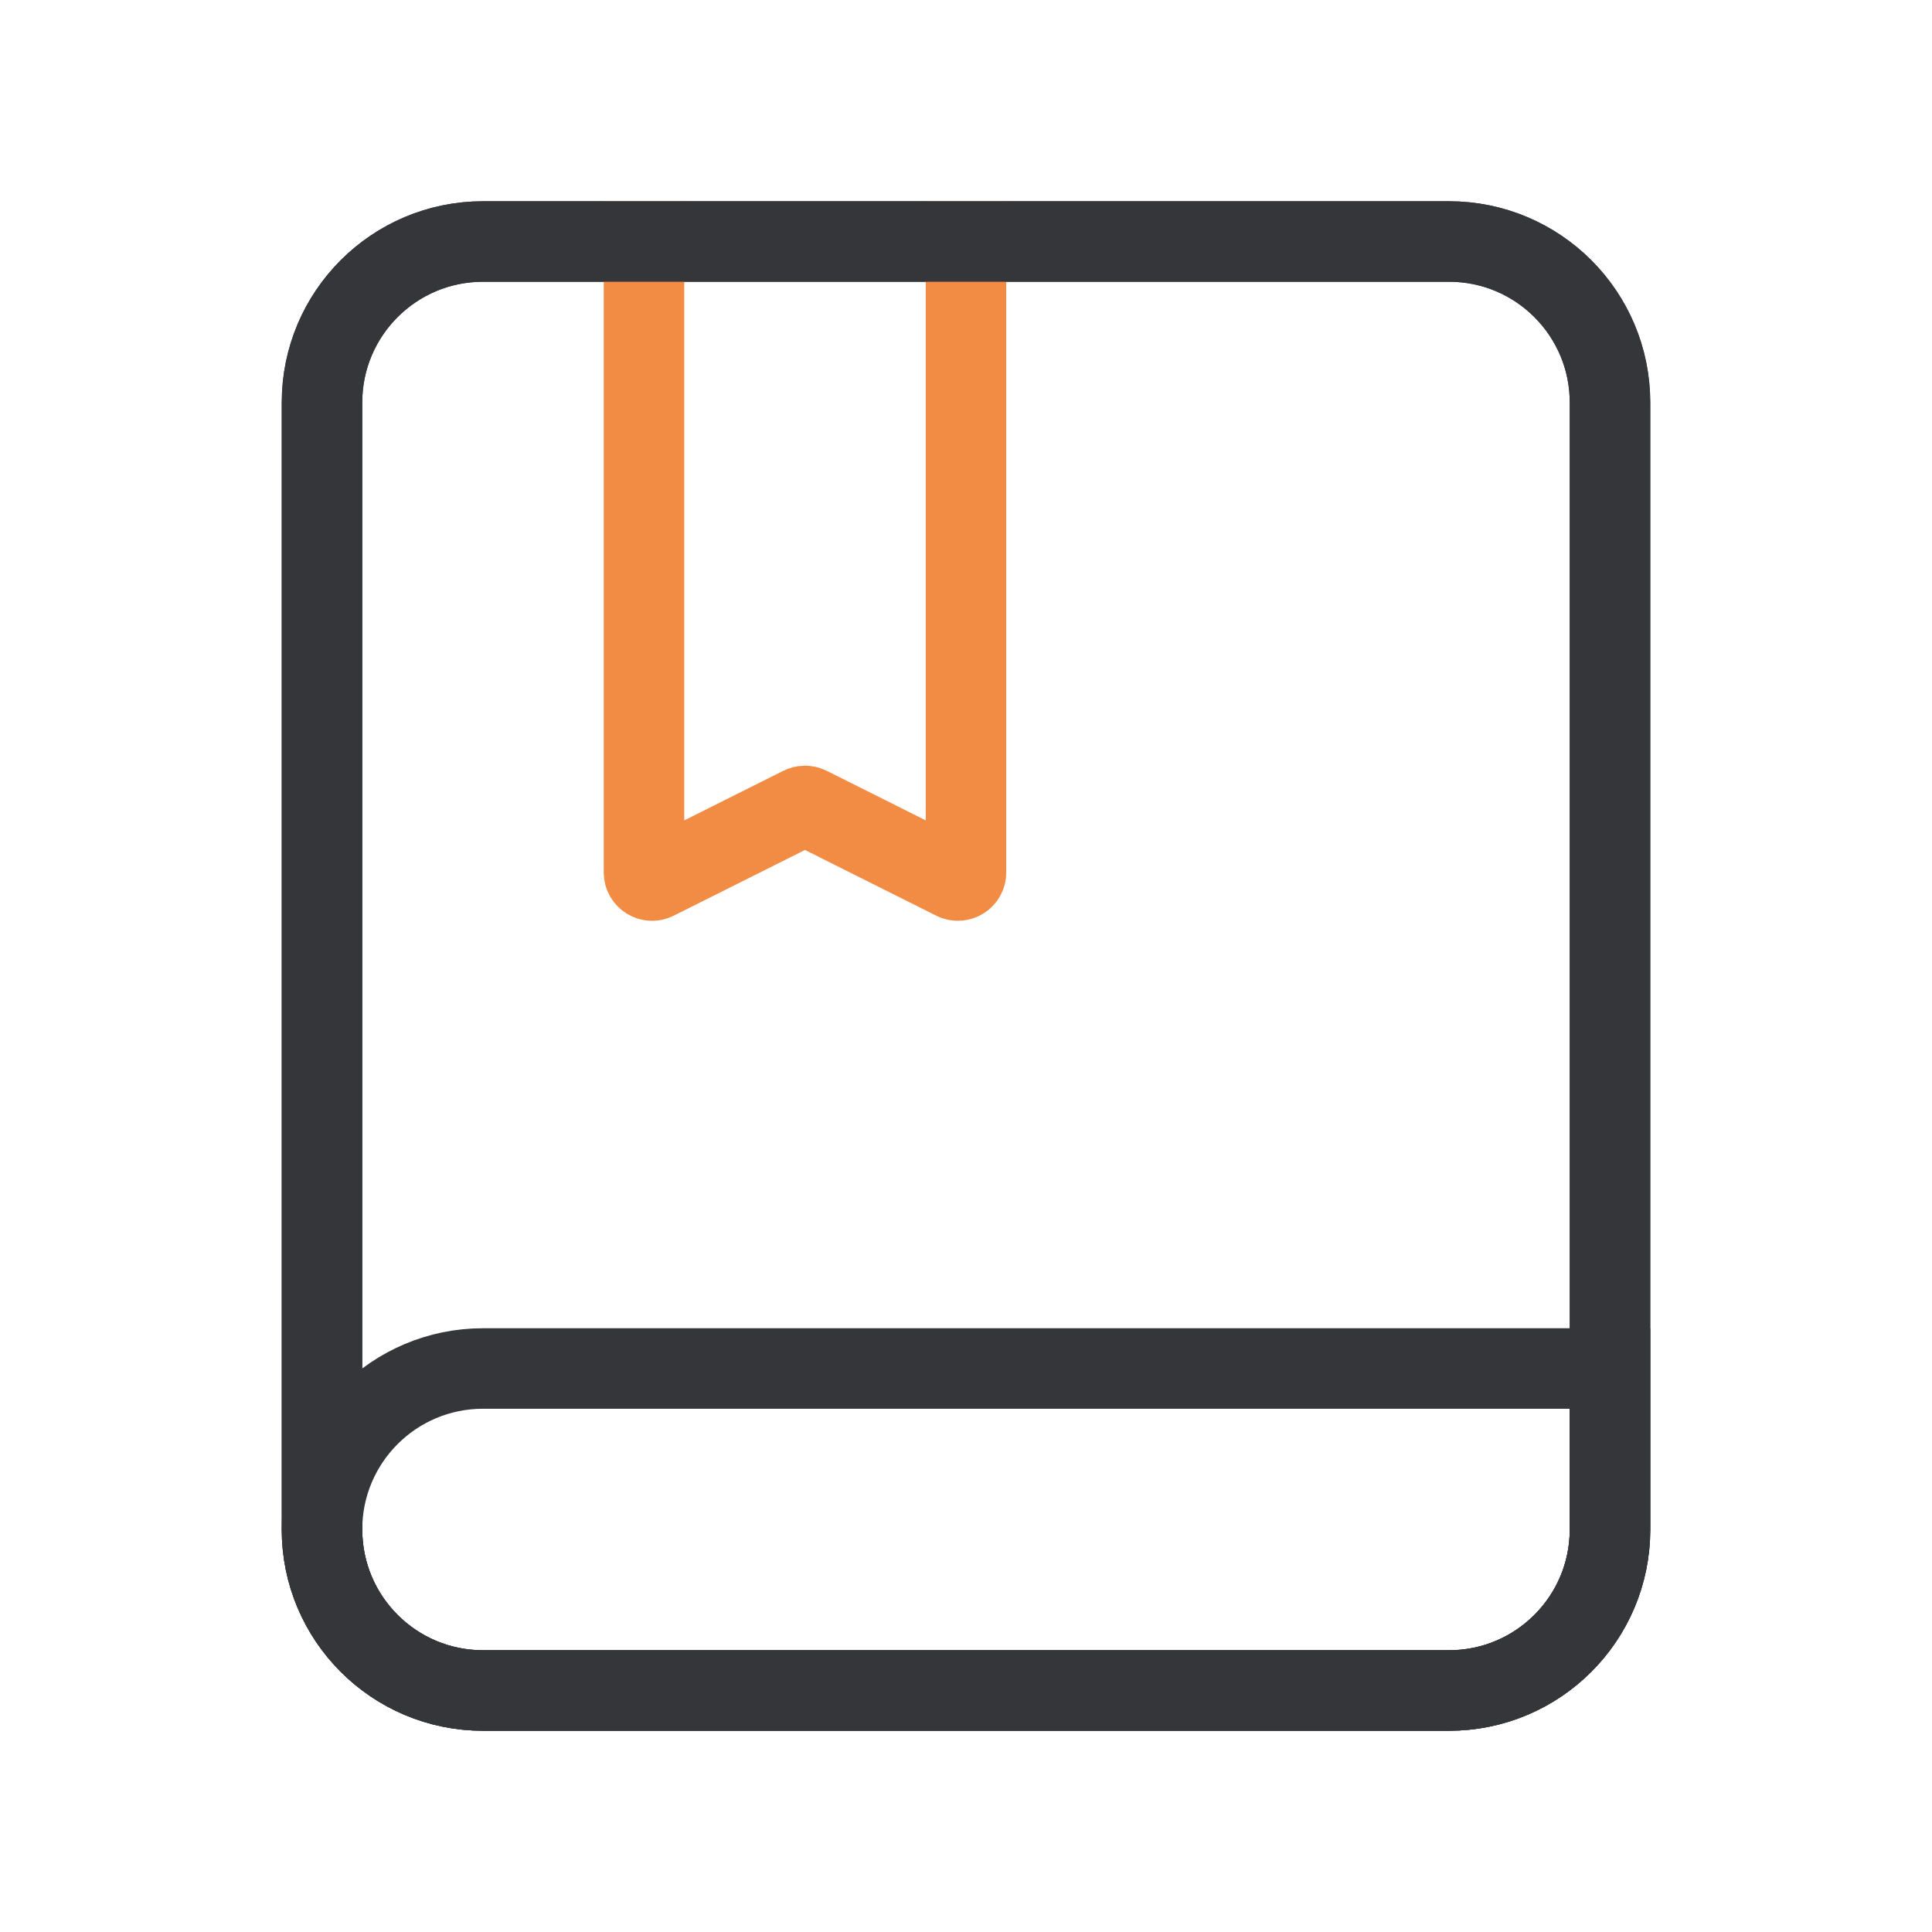
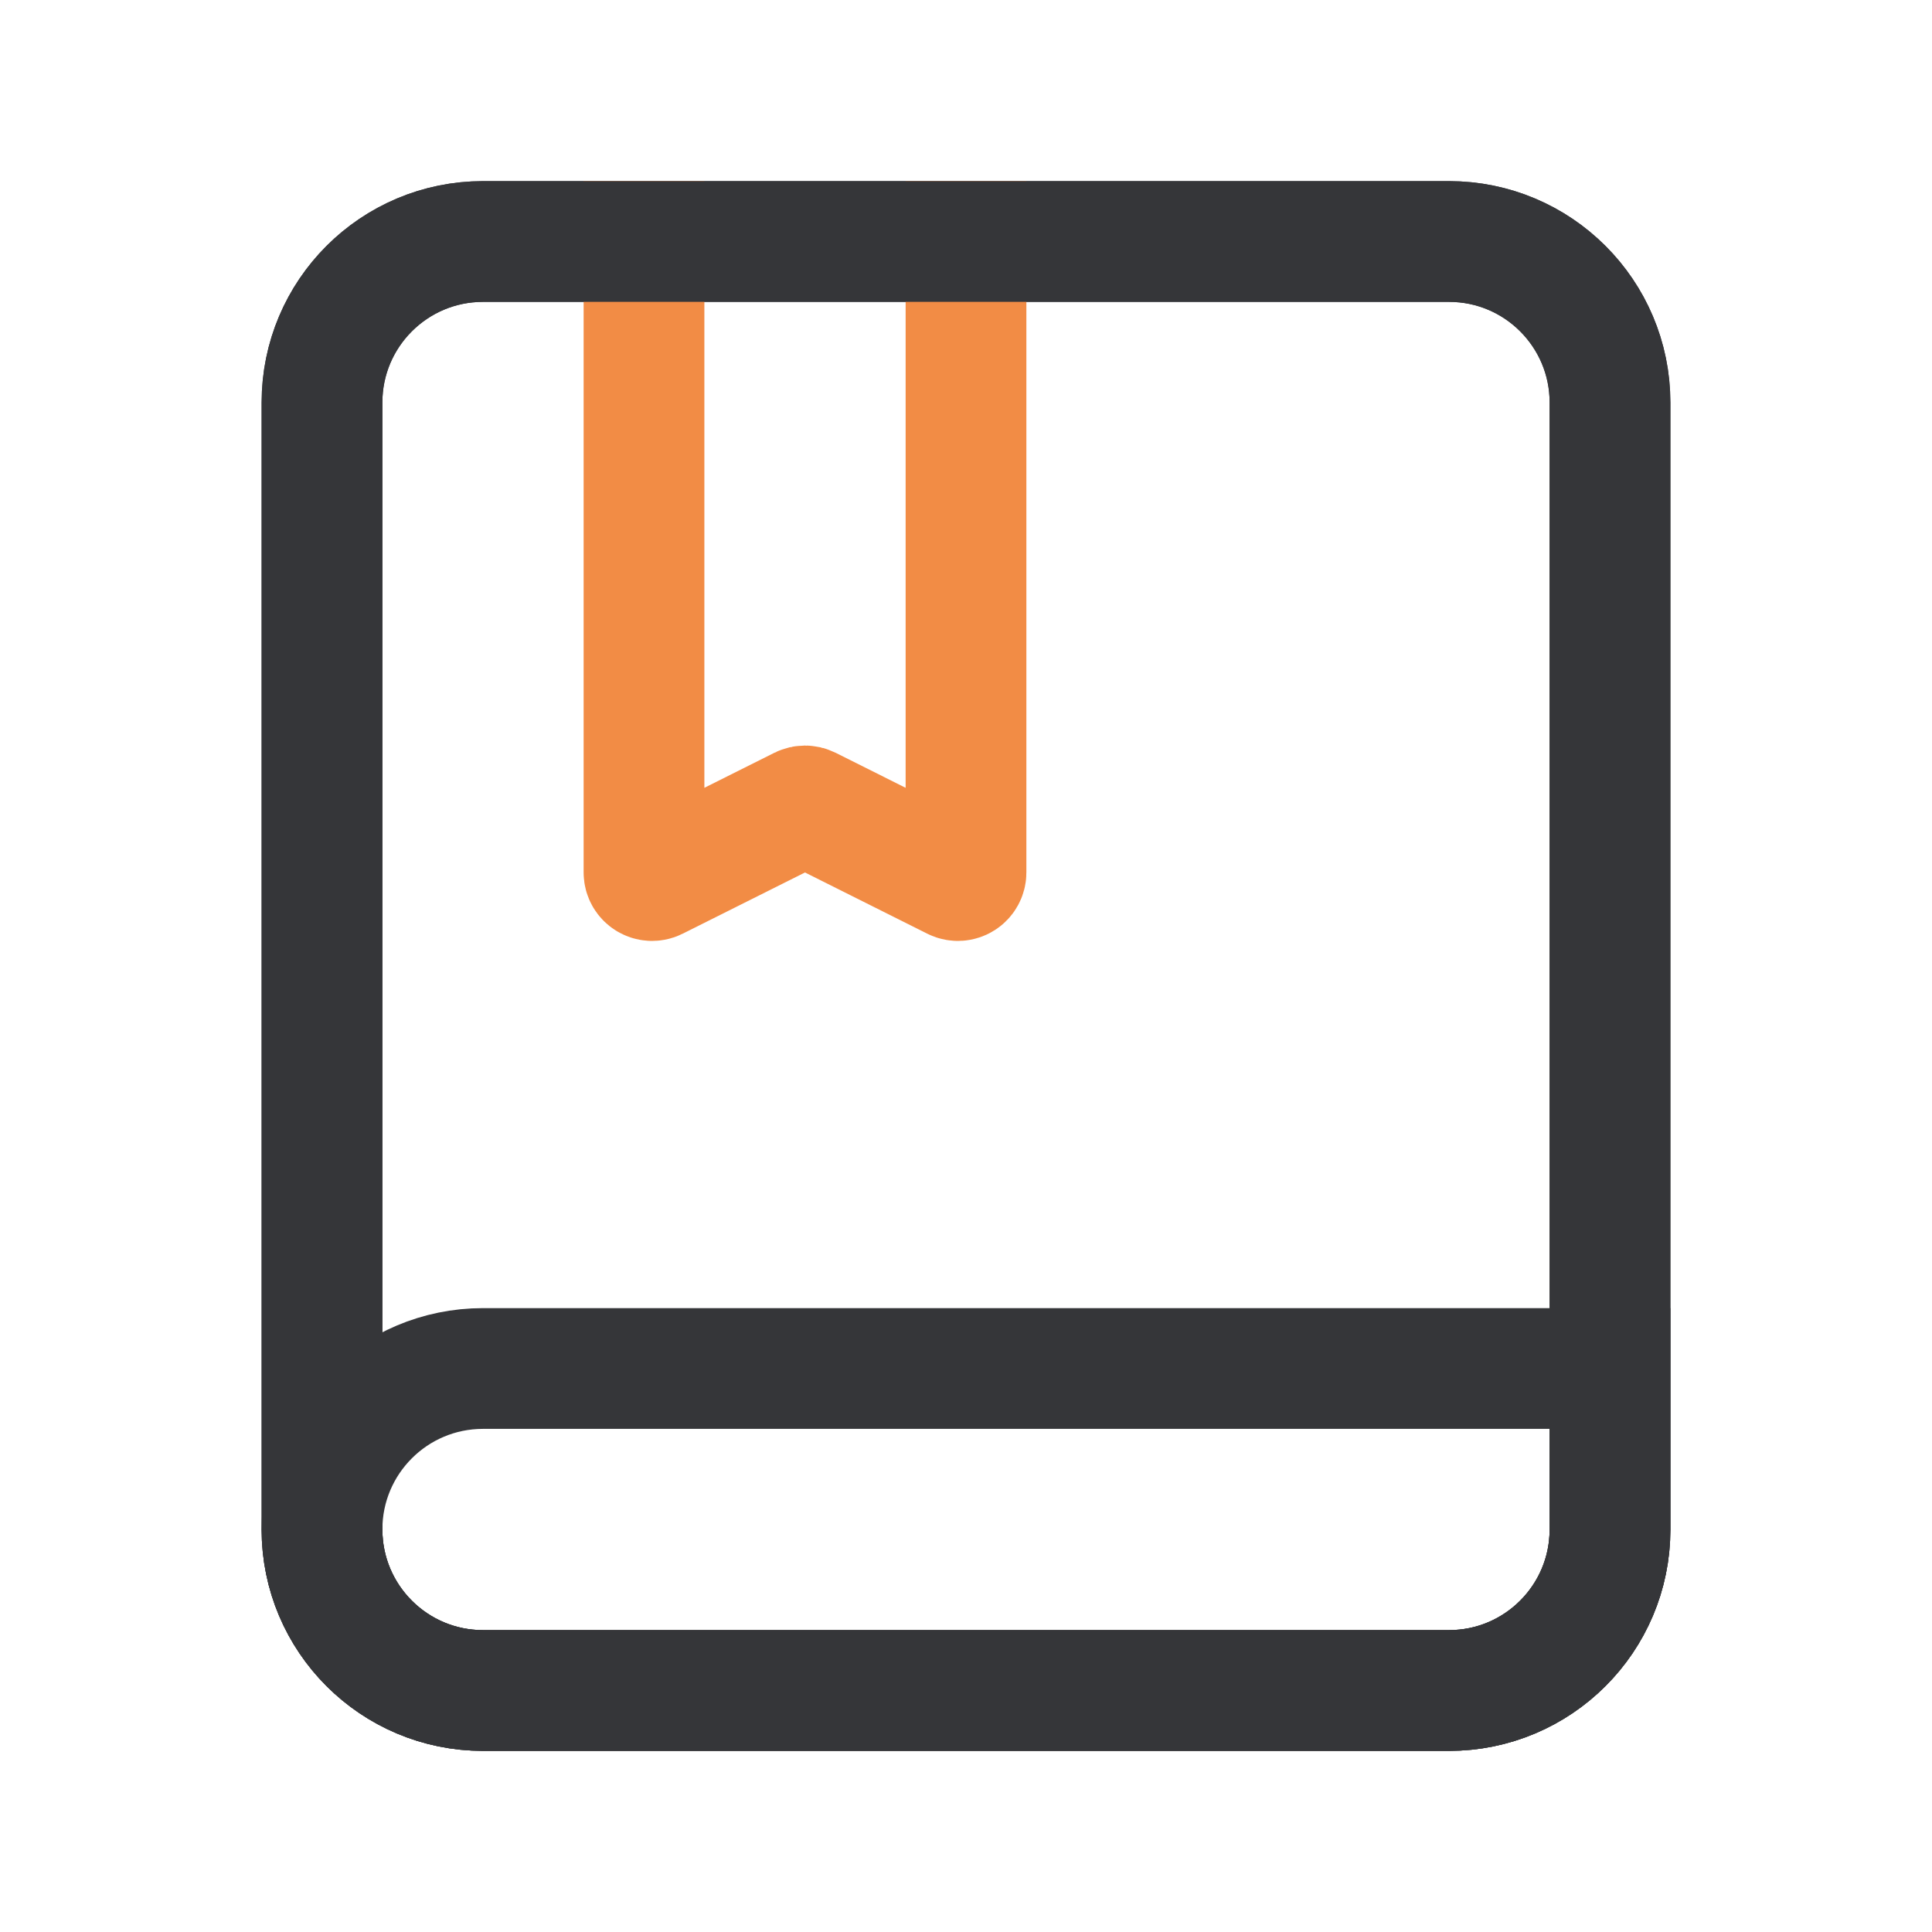
<svg xmlns="http://www.w3.org/2000/svg" width="24" height="24" preserveAspectRatio="xMidYMid meet" overflow="visible" viewBox="0 0 24 24" fill="none">
  <g>
    <mask id="icon_861761__mask_0" style="mask-type:alpha" maskUnits="userSpaceOnUse" x="0" y="0" width="24" height="24">
      <rect width="24" height="24" fill="#D9D9D9" />
    </mask>
    <g mask="url(#icon_861761__mask_0)">
-       <rect x="4" y="3" width="16" height="18" rx="2" stroke="#353639" stroke-width="1" />
-       <path d="M8 3V10.838C8 10.912 8.078 10.961 8.145 10.928L9.955 10.022C9.983 10.008 10.017 10.008 10.045 10.022L11.855 10.928C11.922 10.961 12 10.912 12 10.838V3" stroke="#F28C45" stroke-width="1" stroke-linecap="square" />
-       <path d="M4 19C4 17.895 4.895 17 6 17H20V19C20 20.105 19.105 21 18 21H6C4.895 21 4 20.105 4 19Z" stroke="#353639" stroke-width="1" />
-       <rect x="4" y="3" width="16" height="18" rx="2" stroke="#353639" stroke-width="1" />
+       <rect x="4" y="3" width="16" height="18" rx="2" stroke="#353639" stroke-width="1.5" />
+       <path d="M8 3V10.838C8 10.912 8.078 10.961 8.145 10.928L9.955 10.022C9.983 10.008 10.017 10.008 10.045 10.022L11.855 10.928C11.922 10.961 12 10.912 12 10.838V3" stroke="#F28C45" stroke-width="1.5" stroke-linecap="square" />
+       <path d="M4 19C4 17.895 4.895 17 6 17H20V19C20 20.105 19.105 21 18 21H6C4.895 21 4 20.105 4 19Z" stroke="#353639" stroke-width="1.5" />
+       <rect x="4" y="3" width="16" height="18" rx="2" stroke="#353639" stroke-width="1.5" />
    </g>
  </g>
</svg>
